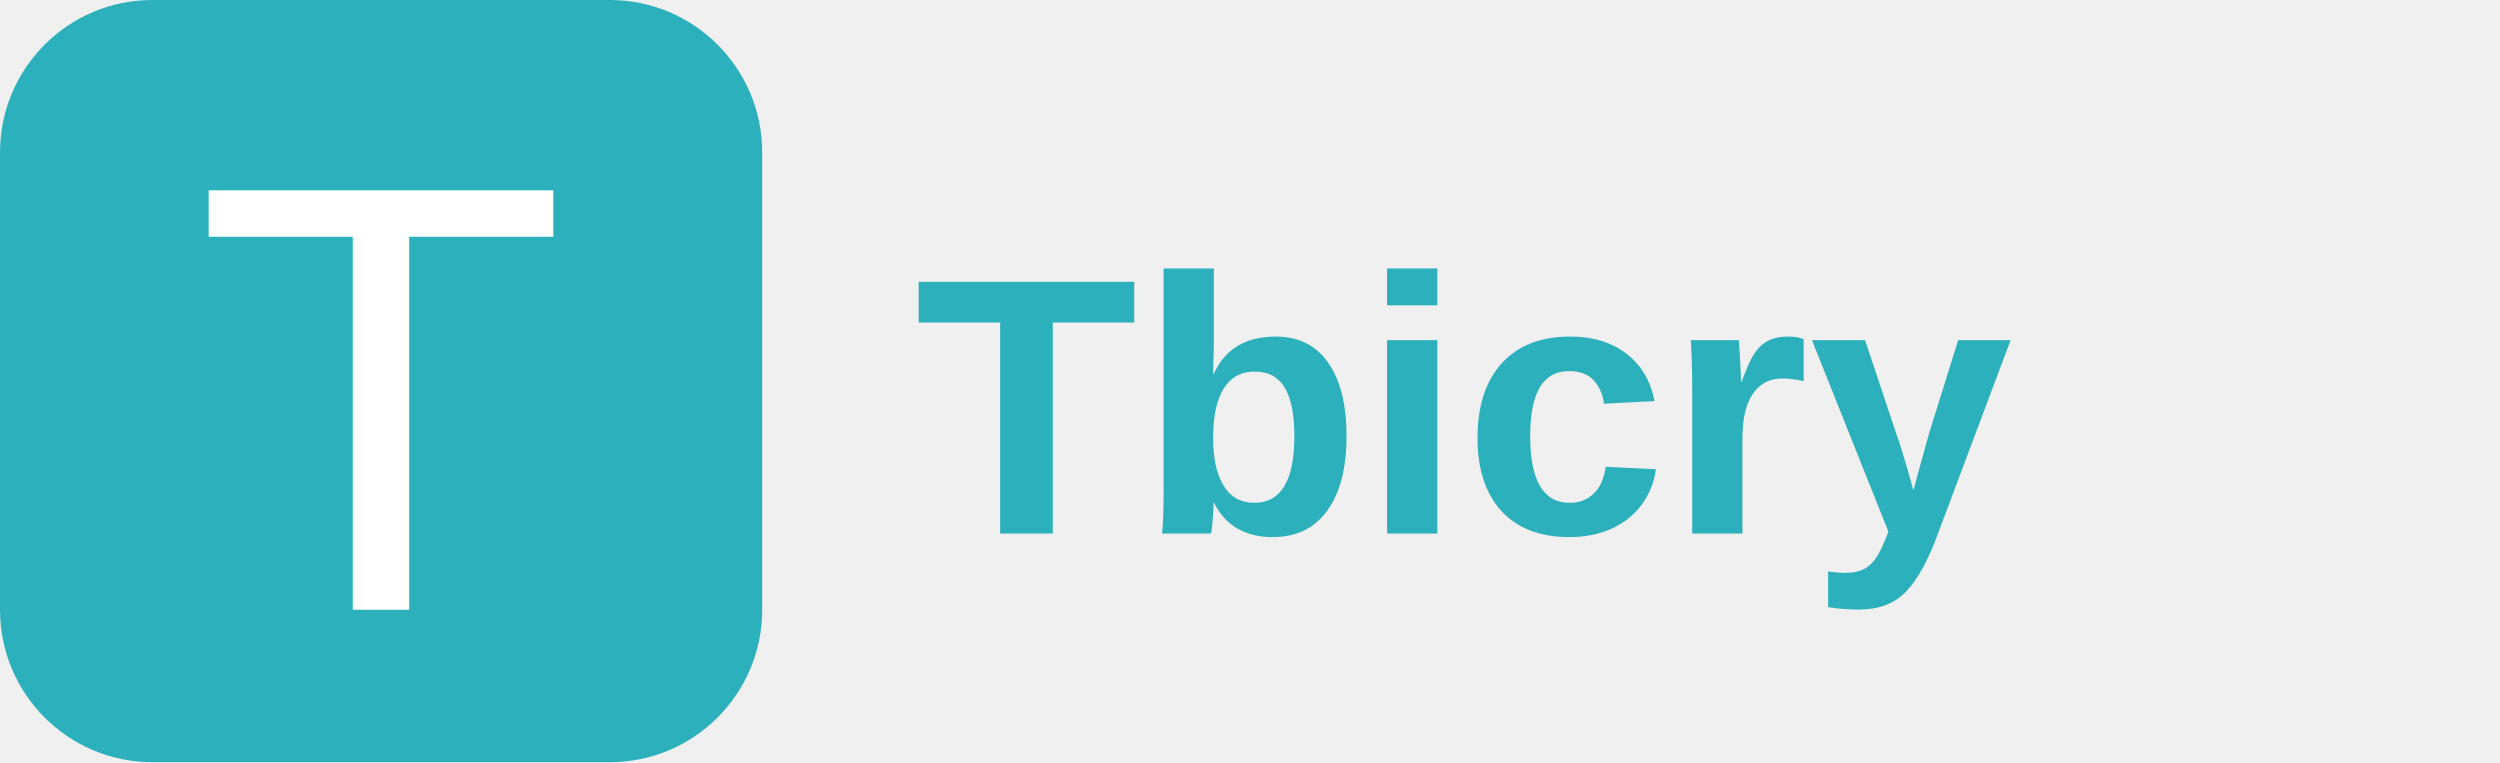
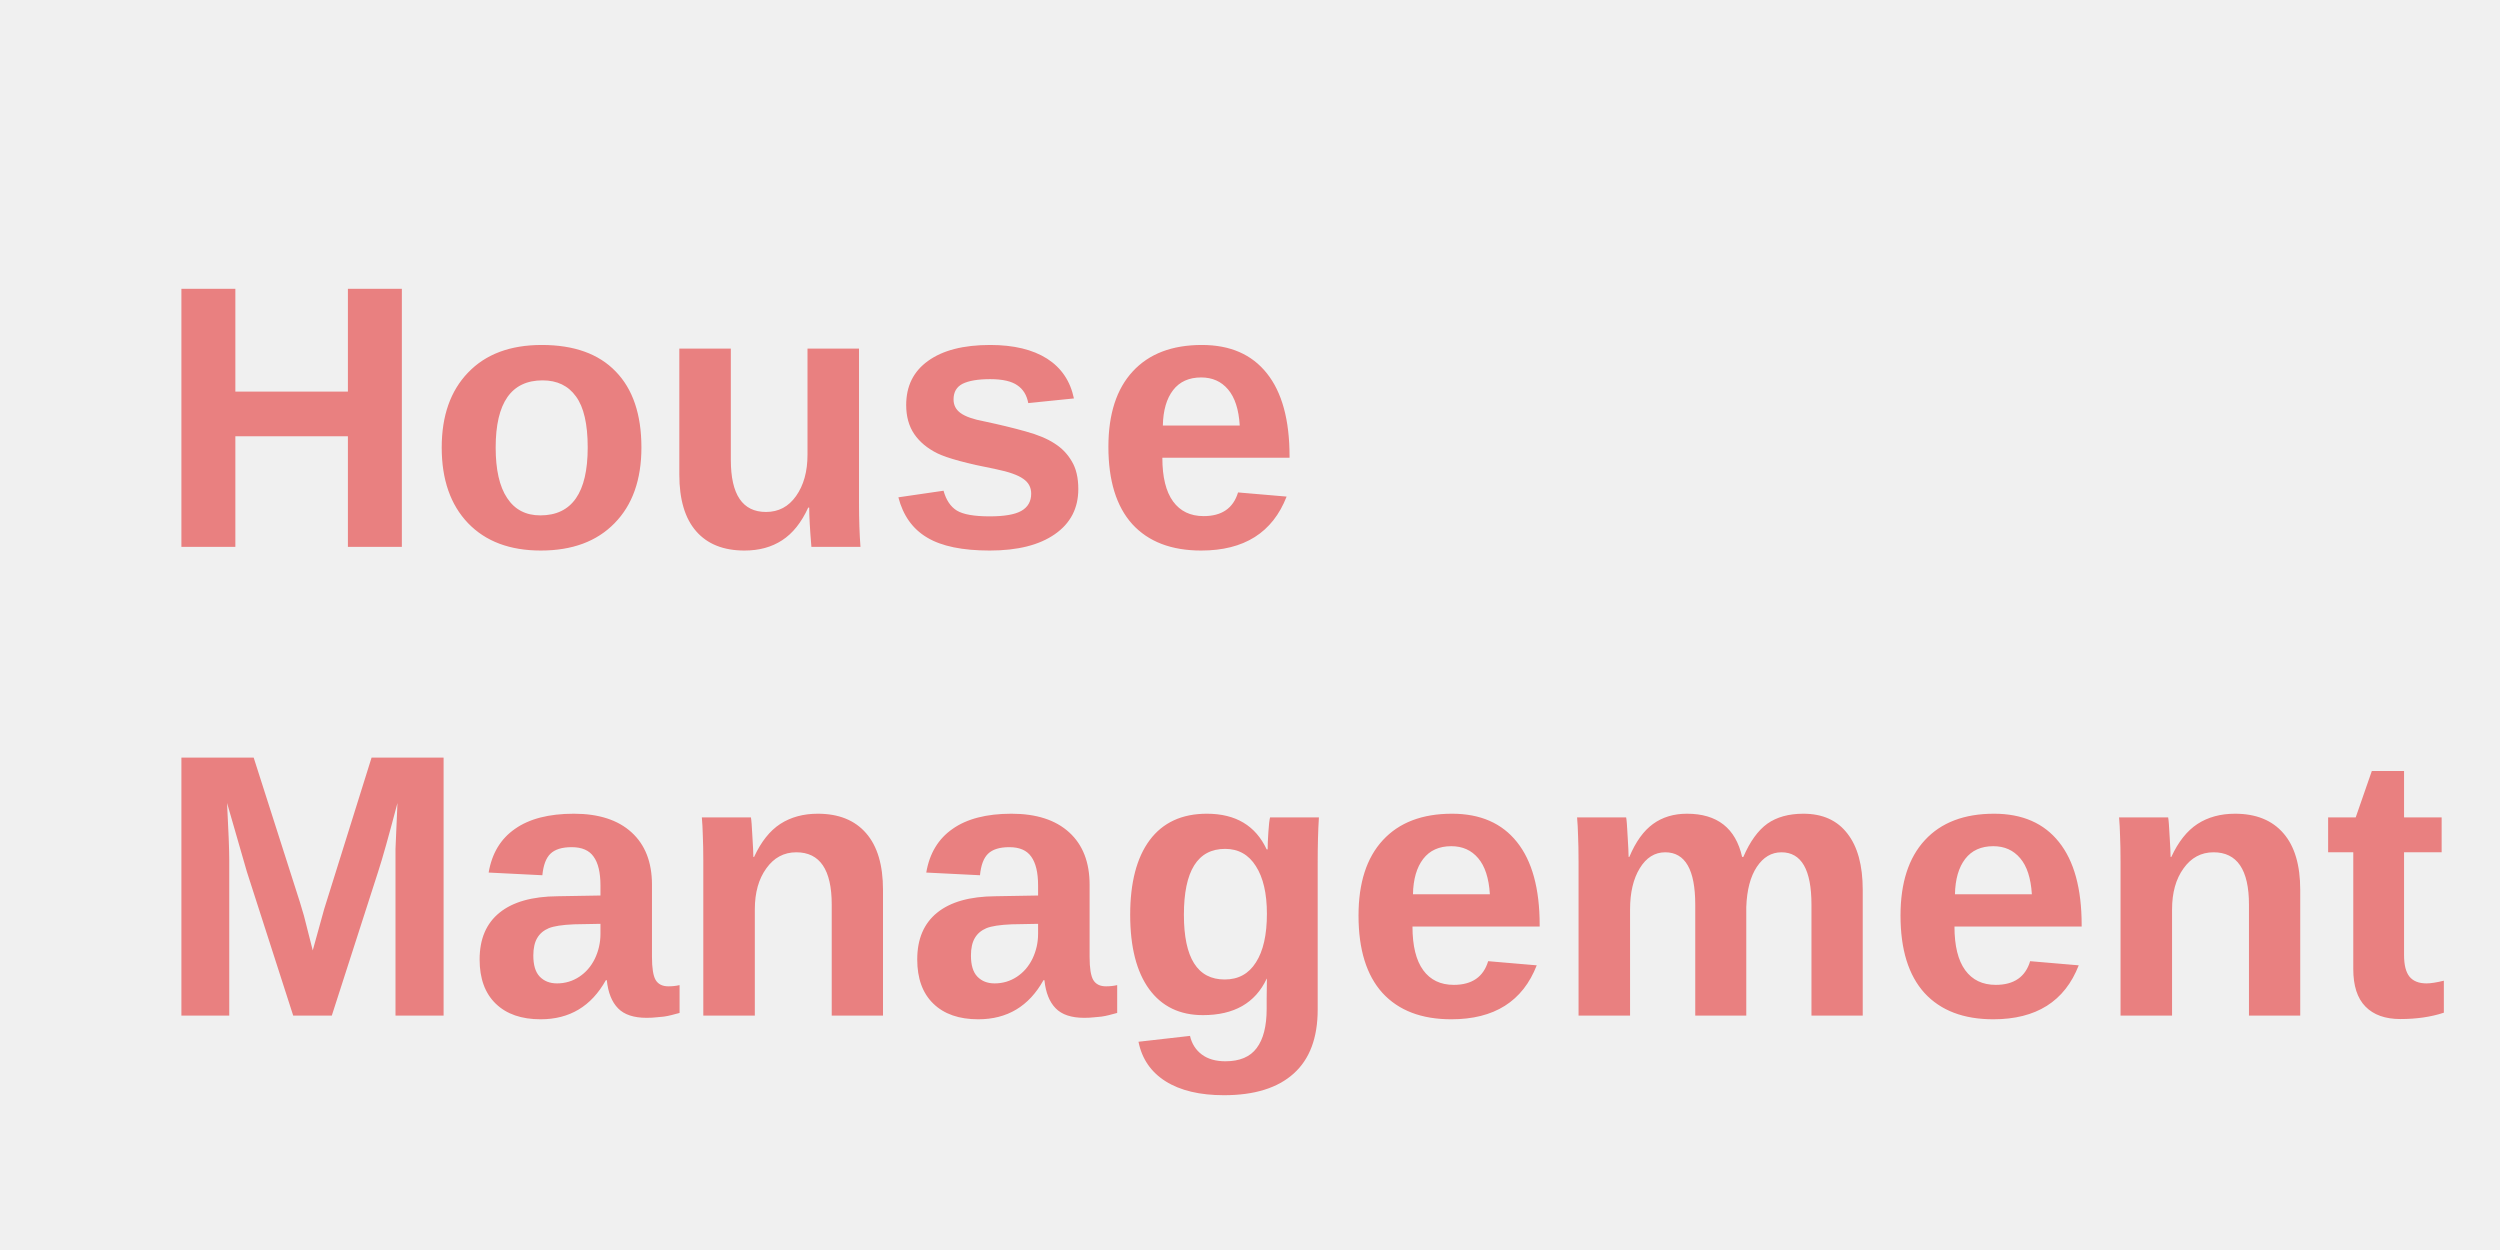
- <svg xmlns="http://www.w3.org/2000/svg" width="164" height="50" viewBox="0 0 164 50" fill="none">
-   <rect width="50" height="50" rx="10" fill="#2CB1BC" />
-   <text x="25" y="40" text-anchor="middle" font-family="Arial" font-size="40" fill="white">T</text>
-   <text x="60" y="35" font-family="Arial" font-size="24" font-weight="bold" fill="#2CB1BC">Tbicry</text>
+ <svg xmlns="http://www.w3.org/2000/svg" width="100" height="50" viewBox="0 0 160 50" fill="none">
+   <text x="10" y="20" font-family="Arial" font-size="24" font-weight="bold" fill="#E98080">House</text>
+   <text x="10" y="50" font-family="Arial" font-size="24" font-weight="bold" fill="#E98080">Management</text>
</svg>
